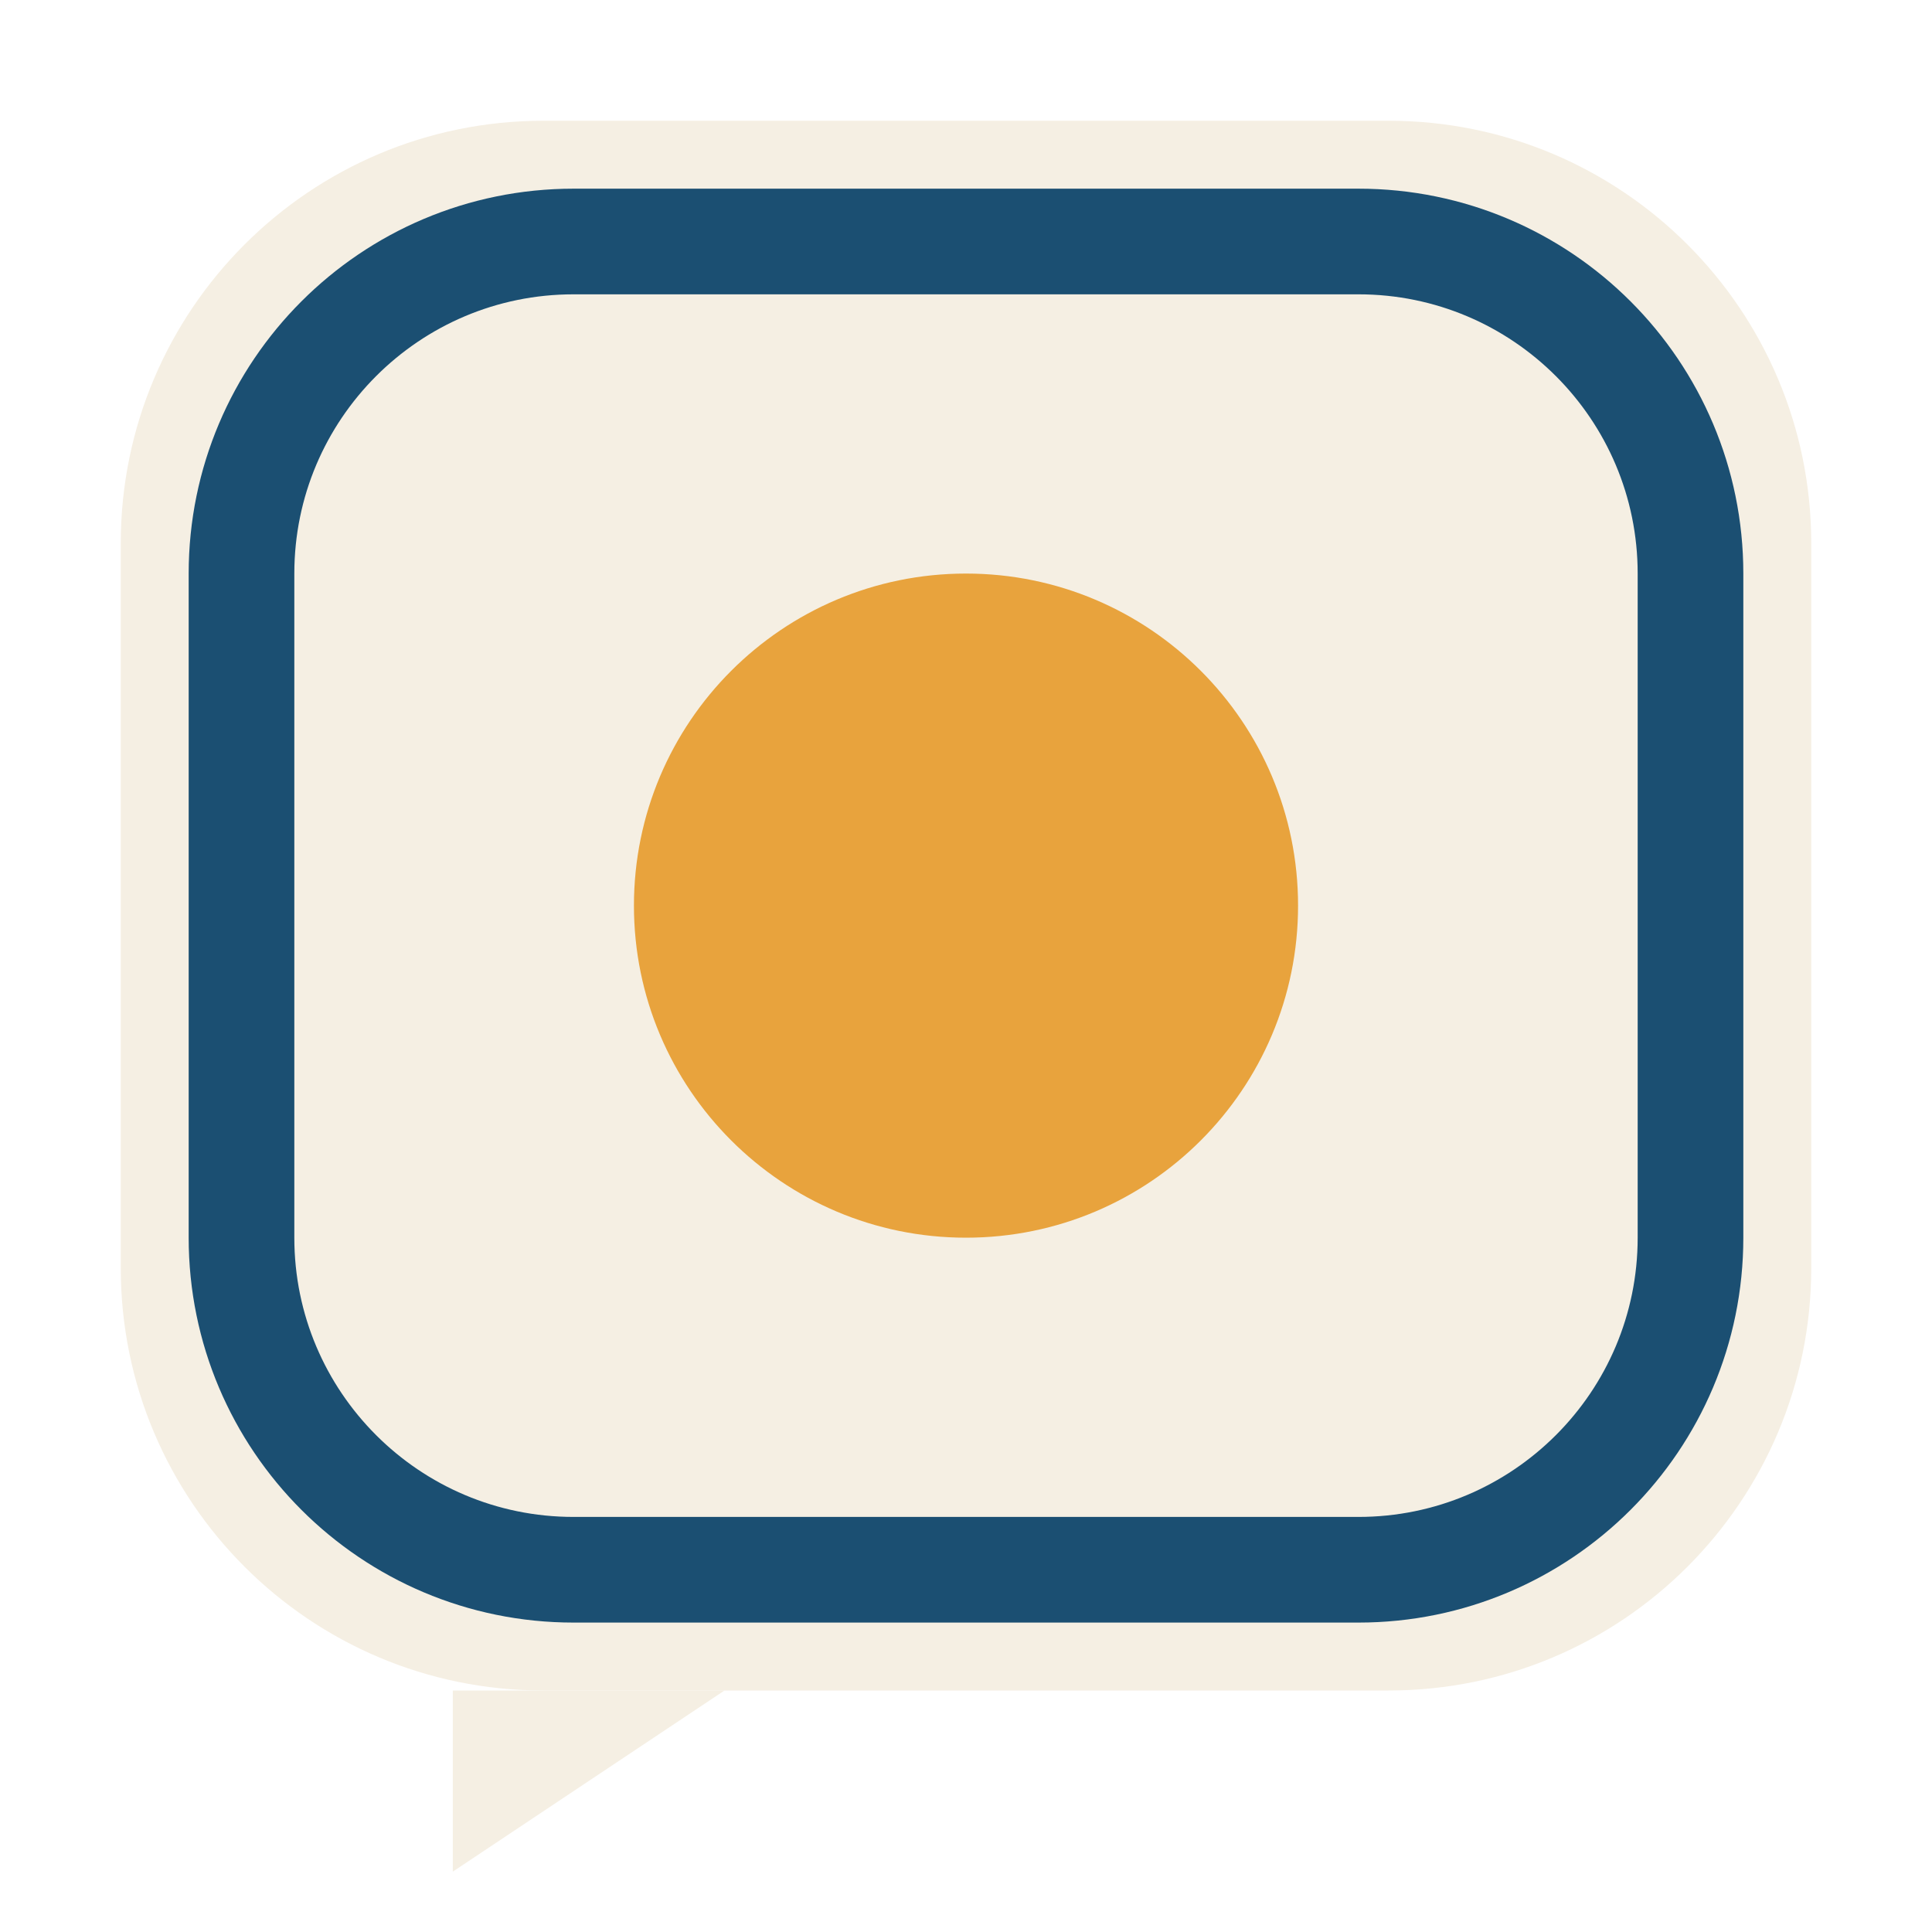
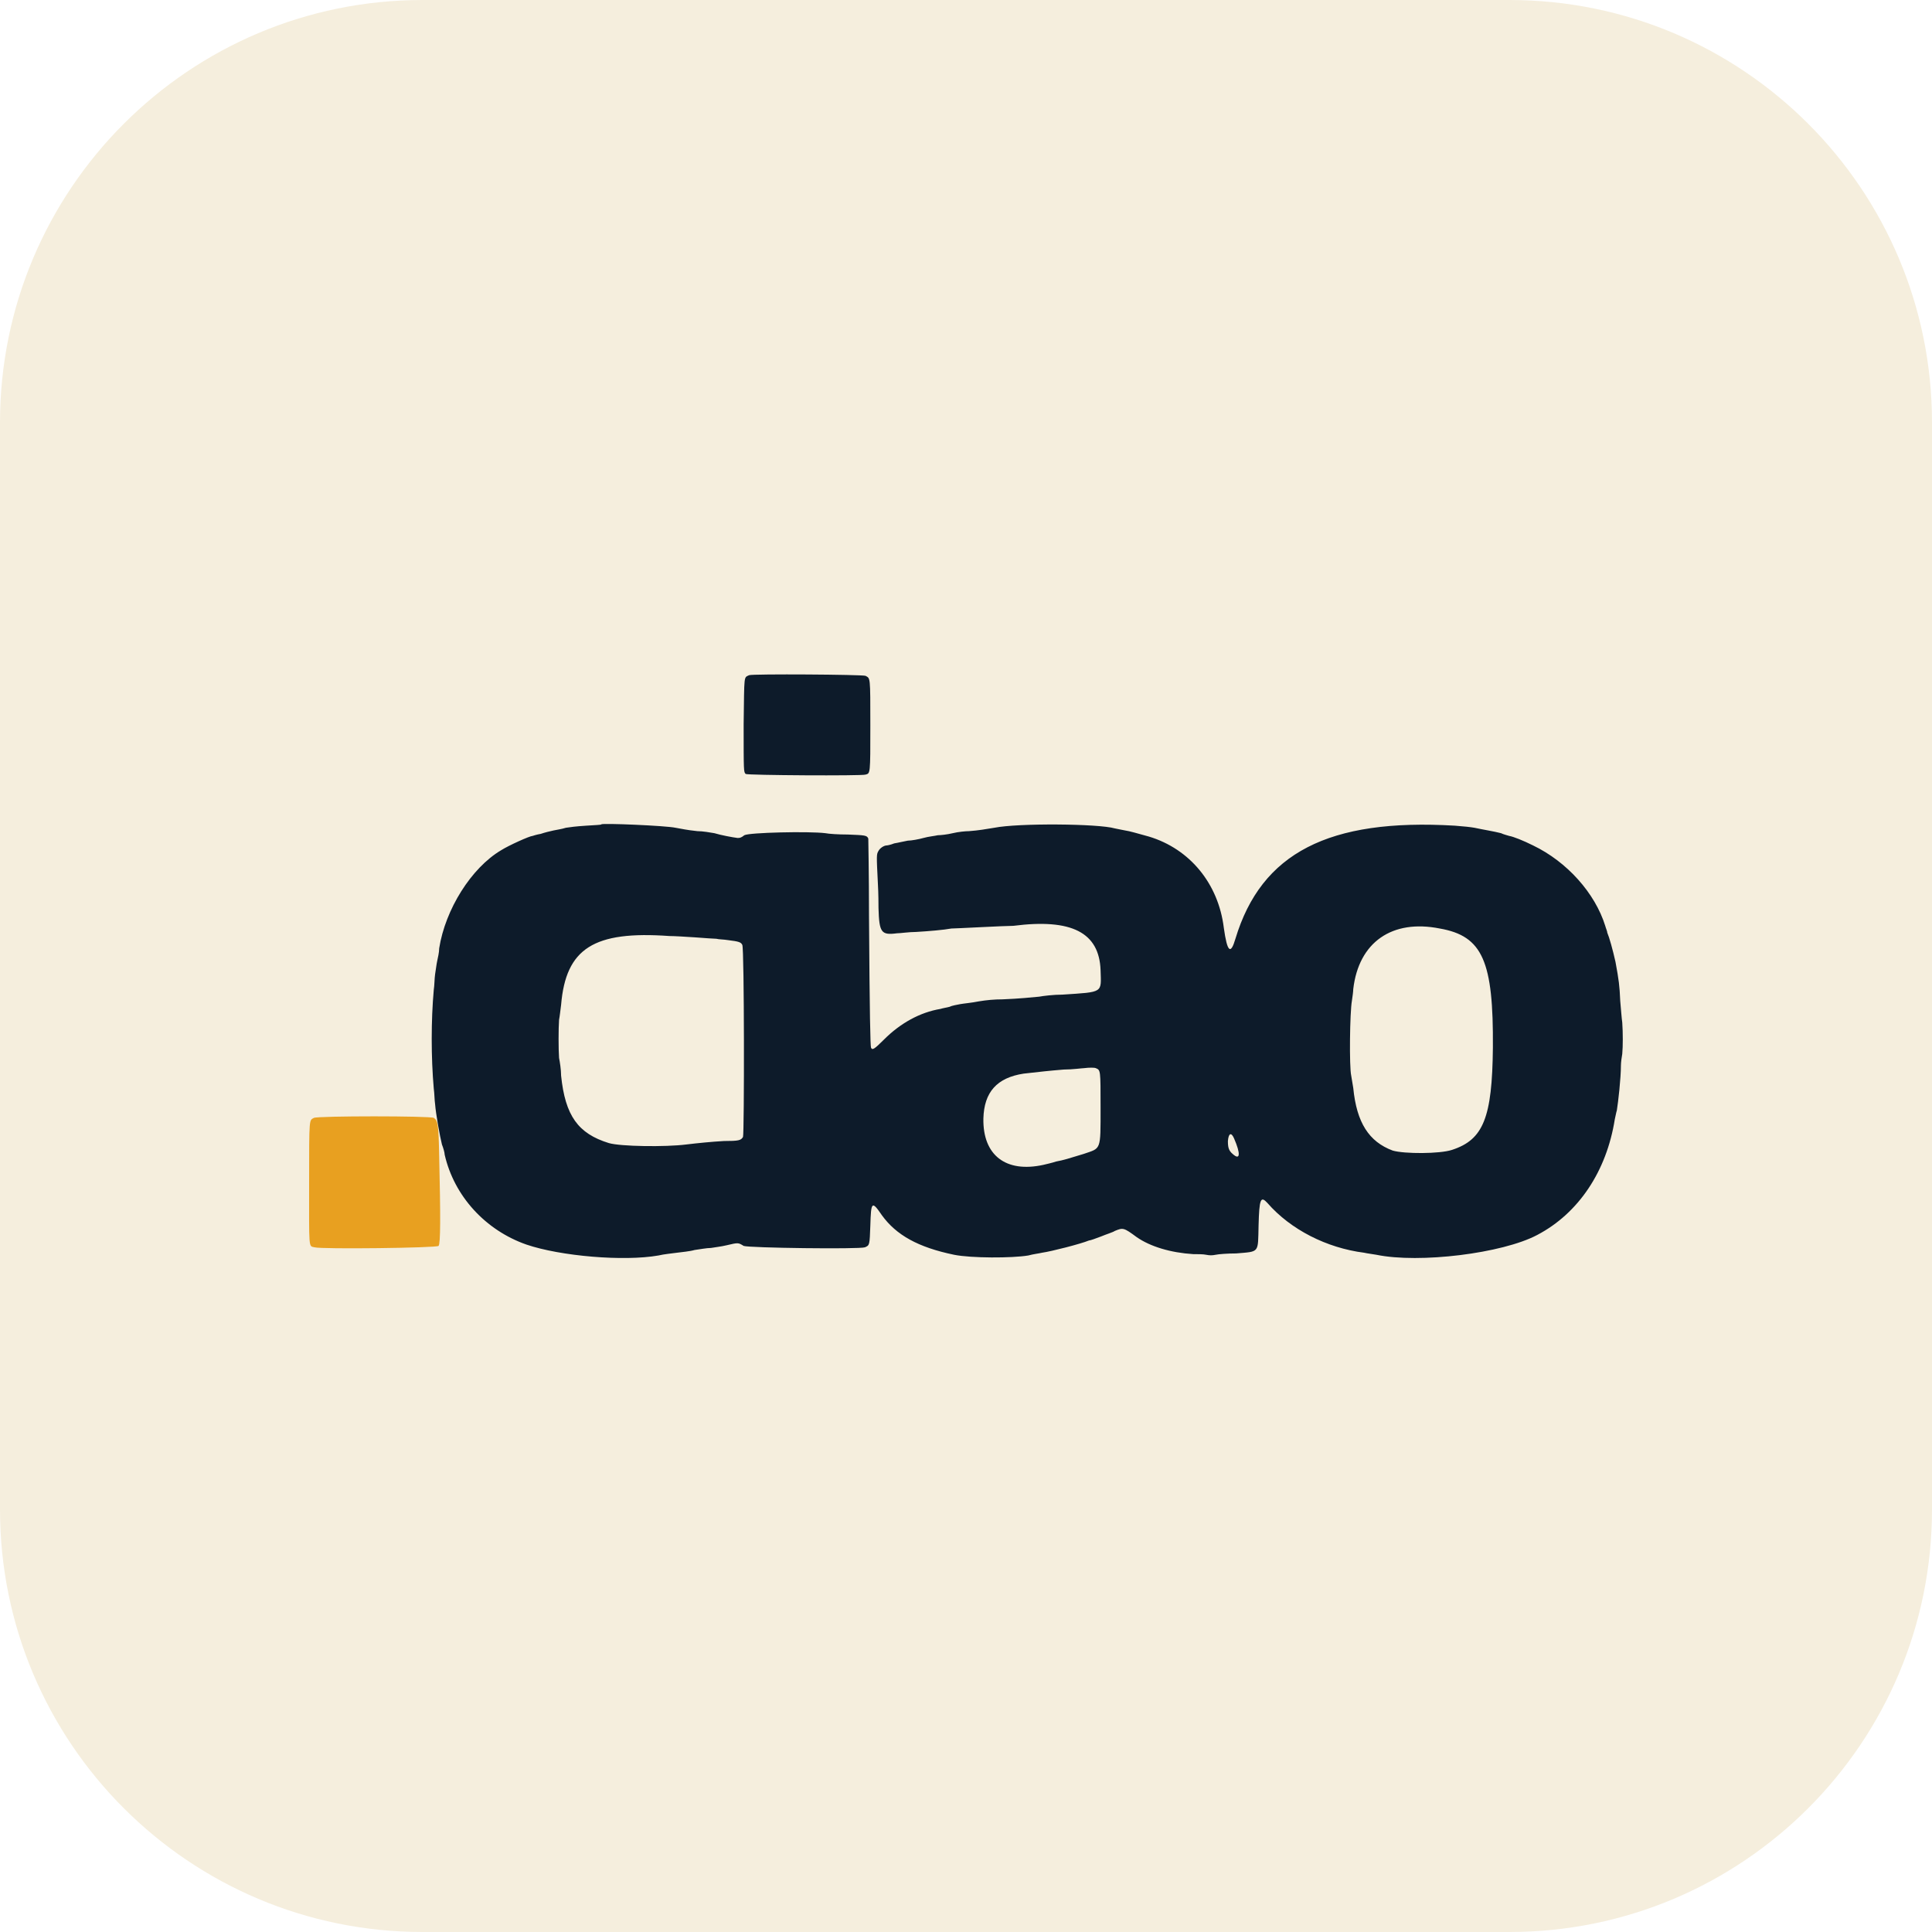
- <svg xmlns="http://www.w3.org/2000/svg" viewBox="0 0 512 512" width="512" height="512">
-   <rect x="32" y="32" width="448" height="416" rx="112" fill="#F5EFE3" />
-   <path d="M120 448 L120 496 L192 448 Z" fill="#F5EFE3" />
-   <rect x="64" y="64" width="384" height="352" rx="88" fill="none" stroke="#1B4F72" stroke-width="28" />
-   <circle cx="256" cy="240" r="88" fill="#E8A33D" />
+ <svg xmlns="http://www.w3.org/2000/svg" viewBox="0 0 192 192" width="192" height="192">
+   <rect width="192" height="192" rx="42" fill="#f5eedd" />
+   <g transform="translate(30.72 67.03) scale(0.5794)">
+     <path d="M75.47,0.12C74.53,0.58 74.65,-0.12 74.53,8.53C74.53,16.71 74.53,16.71 74.88,17.06C75.12,17.29 94.86,17.41 95.44,17.17C96.26,16.94 96.26,17.17 96.26,8.76C96.26,0.23 96.26,0.7 95.44,0.23C94.86,0 76.05,-0.12 75.47,0.12ZM50.12,25.7C50.12,25.82 48.95,25.82 47.55,25.93C45.68,26.05 44.86,26.17 44.04,26.29C43.34,26.52 42.41,26.64 41.94,26.75C41.36,26.87 40.42,27.1 39.72,27.34C39.02,27.45 38.32,27.69 38.32,27.69C37.85,27.69 34.23,29.32 32.94,30.14C27.8,33.18 23.36,40.3 22.31,46.96C22.31,47.66 22.08,48.6 21.96,49.18C21.85,49.65 21.73,50.7 21.61,51.4C21.5,52.1 21.5,53.39 21.38,54.09C20.91,59.35 20.91,65.65 21.38,71.03C21.5,71.85 21.5,73.01 21.61,73.71C21.73,75.35 22.43,79.21 22.78,80.61C23.01,81.19 23.25,82.01 23.25,82.36C24.88,89.49 30.26,95.33 37.27,97.78C43.11,99.77 53.97,100.7 59.93,99.65C60.86,99.42 62.27,99.3 63.08,99.18C63.9,99.07 65.3,98.95 66.12,98.71C66.94,98.6 68.22,98.36 68.93,98.36C69.51,98.25 70.68,98.13 71.61,97.9C73.6,97.43 73.6,97.43 74.53,98.01C75.47,98.36 94.39,98.6 95.33,98.25C96.14,97.9 96.14,97.9 96.26,94.51C96.38,90.42 96.5,90.19 98.25,92.76C100.7,96.14 104.44,98.25 110.63,99.53C113.55,100.12 120.56,100.12 123.36,99.65C124.18,99.42 125.23,99.3 125.7,99.18C127.34,98.95 132.36,97.66 133.76,97.08C134,97.08 134.93,96.73 135.86,96.38C136.68,96.03 137.85,95.68 138.2,95.44C139.6,94.86 139.72,94.86 141.94,96.5C144.28,98.13 147.78,99.18 151.64,99.42C152.34,99.42 153.39,99.42 153.86,99.53C154.44,99.65 154.91,99.65 155.49,99.53C155.96,99.42 157.59,99.3 159,99.3C163.08,98.95 162.73,99.3 162.85,94.51C162.97,89.95 163.2,89.37 164.37,90.65C168.34,95.21 174.53,98.36 180.96,99.18C181.43,99.3 182.48,99.42 183.06,99.53C190.42,101.05 204.67,99.3 210.63,96.14C217.76,92.41 222.55,85.16 223.95,76.29C224.07,75.82 224.18,75.12 224.3,74.77C224.53,73.36 225,69.28 225,67.06C225,66.59 225.12,65.65 225.23,65.07C225.35,63.79 225.35,61.45 225.23,59.7C225.12,59 225,57.24 224.88,55.96C224.77,53.39 224.65,52.45 224.07,49.3C223.6,47.2 223.01,45.09 222.66,44.28C222.66,44.04 222.43,43.57 222.31,43.11C220.56,37.5 215.77,32.13 209.93,29.32C208.29,28.5 206.54,27.8 205.84,27.69C205.49,27.57 204.91,27.45 204.44,27.22C203.97,27.1 202.92,26.87 202.22,26.75C201.52,26.64 200.47,26.4 199.88,26.29C199.18,26.17 198.13,26.05 196.5,25.93C174.88,24.65 163.32,30.61 158.88,45.33C158.06,48.13 157.48,47.66 156.89,43.46C155.96,35.86 151.05,29.91 144.04,27.8C141.94,27.22 140.77,26.87 139.95,26.75C139.49,26.64 138.67,26.52 138.2,26.4C135.4,25.58 121.61,25.47 117.52,26.29C116.12,26.52 114.84,26.75 113.2,26.87C112.62,26.87 111.33,26.99 110.4,27.22C109.46,27.45 108.29,27.57 107.83,27.57C107.36,27.69 106.19,27.8 105.37,28.04C104.56,28.27 103.27,28.5 102.69,28.5C101.99,28.62 101.05,28.86 100.35,28.97C99.77,29.21 99.18,29.32 99.07,29.32C98.6,29.32 97.9,29.79 97.66,30.26C97.31,30.84 97.31,30.96 97.55,35.75C97.66,37.62 97.66,39.6 97.66,40.07C97.78,44.28 98.13,44.74 100.82,44.39C101.4,44.39 102.92,44.16 104.09,44.16C106.19,44.04 108.88,43.81 110.16,43.57C110.51,43.57 112.73,43.46 115.19,43.34C117.64,43.22 120.09,43.11 120.79,43.11C130.84,41.82 135.51,44.28 135.75,50.7C135.86,54.67 136.33,54.44 129.21,54.91C127.69,54.91 125.82,55.14 125.23,55.26C124.07,55.37 121.73,55.61 118.93,55.72C117.52,55.72 116.24,55.84 114.84,56.07C113.67,56.31 112.27,56.43 111.68,56.54C111.1,56.66 110.28,56.78 109.81,57.01C109.35,57.13 108.64,57.24 108.29,57.36C104.79,57.94 101.4,59.81 98.6,62.62C96.96,64.25 96.61,64.49 96.38,64.02C96.26,63.79 96.14,58.41 96.03,41.36C96.03,34.23 95.91,28.39 95.91,28.15C95.68,27.57 95.33,27.57 92.41,27.45C90.77,27.45 89.14,27.34 88.55,27.22C85.75,26.87 75.47,27.1 74.65,27.57C74.07,28.04 73.83,28.04 73.48,28.04C72.55,27.92 70.68,27.57 69.51,27.22C68.81,27.1 67.52,26.87 66.59,26.87C64.49,26.64 64.25,26.52 62.85,26.29C61.21,25.93 50.35,25.47 50.12,25.7ZM193.93,43.57C201.29,44.86 203.15,49.18 203.04,64.02C202.92,76.05 201.4,79.79 196.03,81.54C193.93,82.24 187.85,82.24 185.86,81.66C181.78,80.14 179.67,76.87 179.09,70.91C178.97,70.33 178.86,69.39 178.74,68.81C178.39,67.29 178.5,57.94 178.86,55.96C178.97,55.26 179.09,54.32 179.09,53.97C180.02,45.91 185.75,41.94 193.93,43.57ZM61.8,44.86C62.62,44.86 64.6,44.98 66.24,45.09C67.87,45.21 69.51,45.33 69.86,45.33C70.21,45.44 71.14,45.44 71.85,45.56C73.71,45.79 74.07,45.91 74.3,46.38C74.65,46.96 74.65,78.74 74.42,79.32C74.07,79.91 73.71,80.02 71.14,80.02C69.04,80.14 66.71,80.37 64.72,80.61C61.1,81.07 53.39,80.96 51.4,80.37C46.14,78.74 43.93,75.7 43.22,68.81C43.22,67.76 42.99,66.36 42.87,65.77C42.76,64.25 42.76,60.75 42.87,59.23C42.99,58.64 43.11,57.48 43.22,56.66C44.04,46.96 48.83,43.93 61.8,44.86ZM134.93,67.52C135.75,67.87 135.75,67.76 135.75,74.3C135.75,81.78 135.86,81.19 132.83,82.24C130.14,83.06 129.44,83.29 128.15,83.53C127.45,83.76 126.4,84 125.93,84.11C119.51,85.51 115.54,82.48 115.65,76.17C115.77,71.61 117.99,69.16 122.55,68.46C125.7,68.11 126.64,67.99 129.44,67.76C130.96,67.76 132.59,67.52 132.94,67.52C133.76,67.41 134.7,67.41 134.93,67.52ZM158.64,79.56C159.81,82.24 159.7,83.41 158.41,82.24C157.71,81.66 157.59,81.07 157.59,80.02C157.71,78.62 158.18,78.5 158.64,79.56Z" fill="#0d1b2a" />
+     <path d="M0.82,76.05C0,76.52 0,75.82 0,87.15C0,98.71 -0.12,98.01 0.93,98.25C2.1,98.6 21.85,98.36 22.2,98.01C22.55,97.66 22.55,92.87 22.31,82.71C22.2,76.99 22.08,76.52 21.38,76.05C20.79,75.7 1.52,75.7 0.82,76.05Z" fill="#e8a020" />
+   </g>
</svg>
